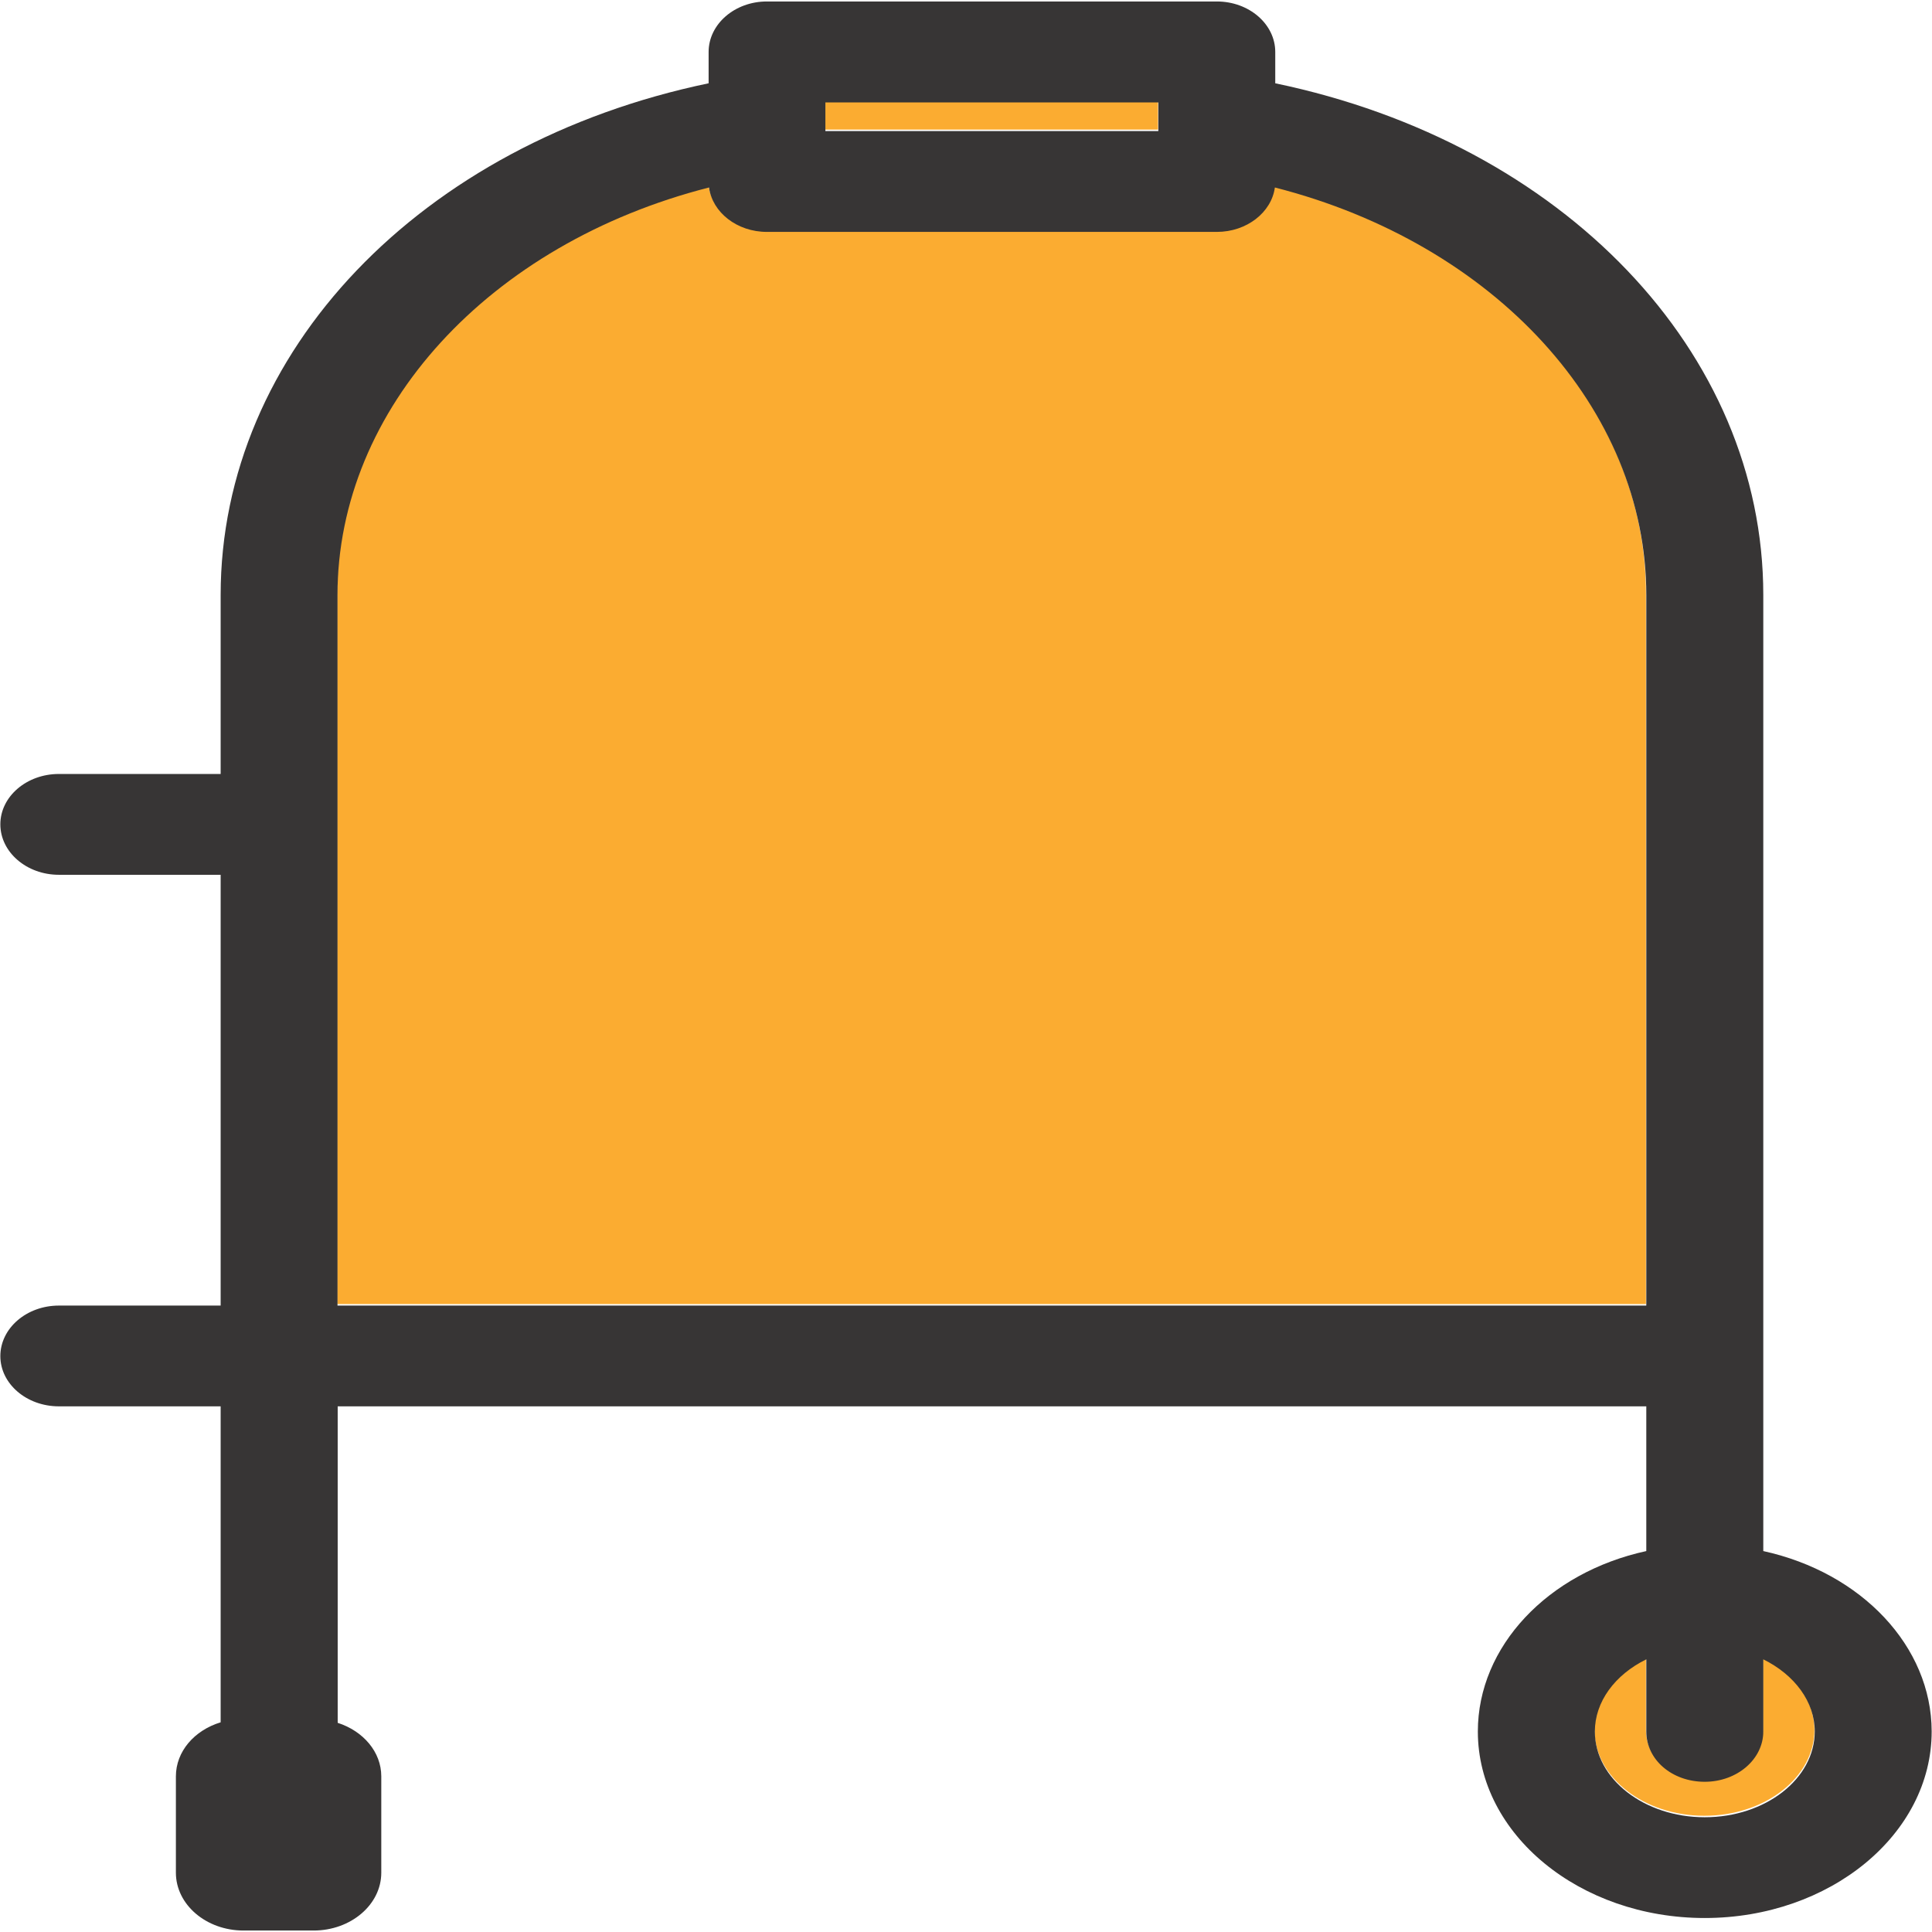
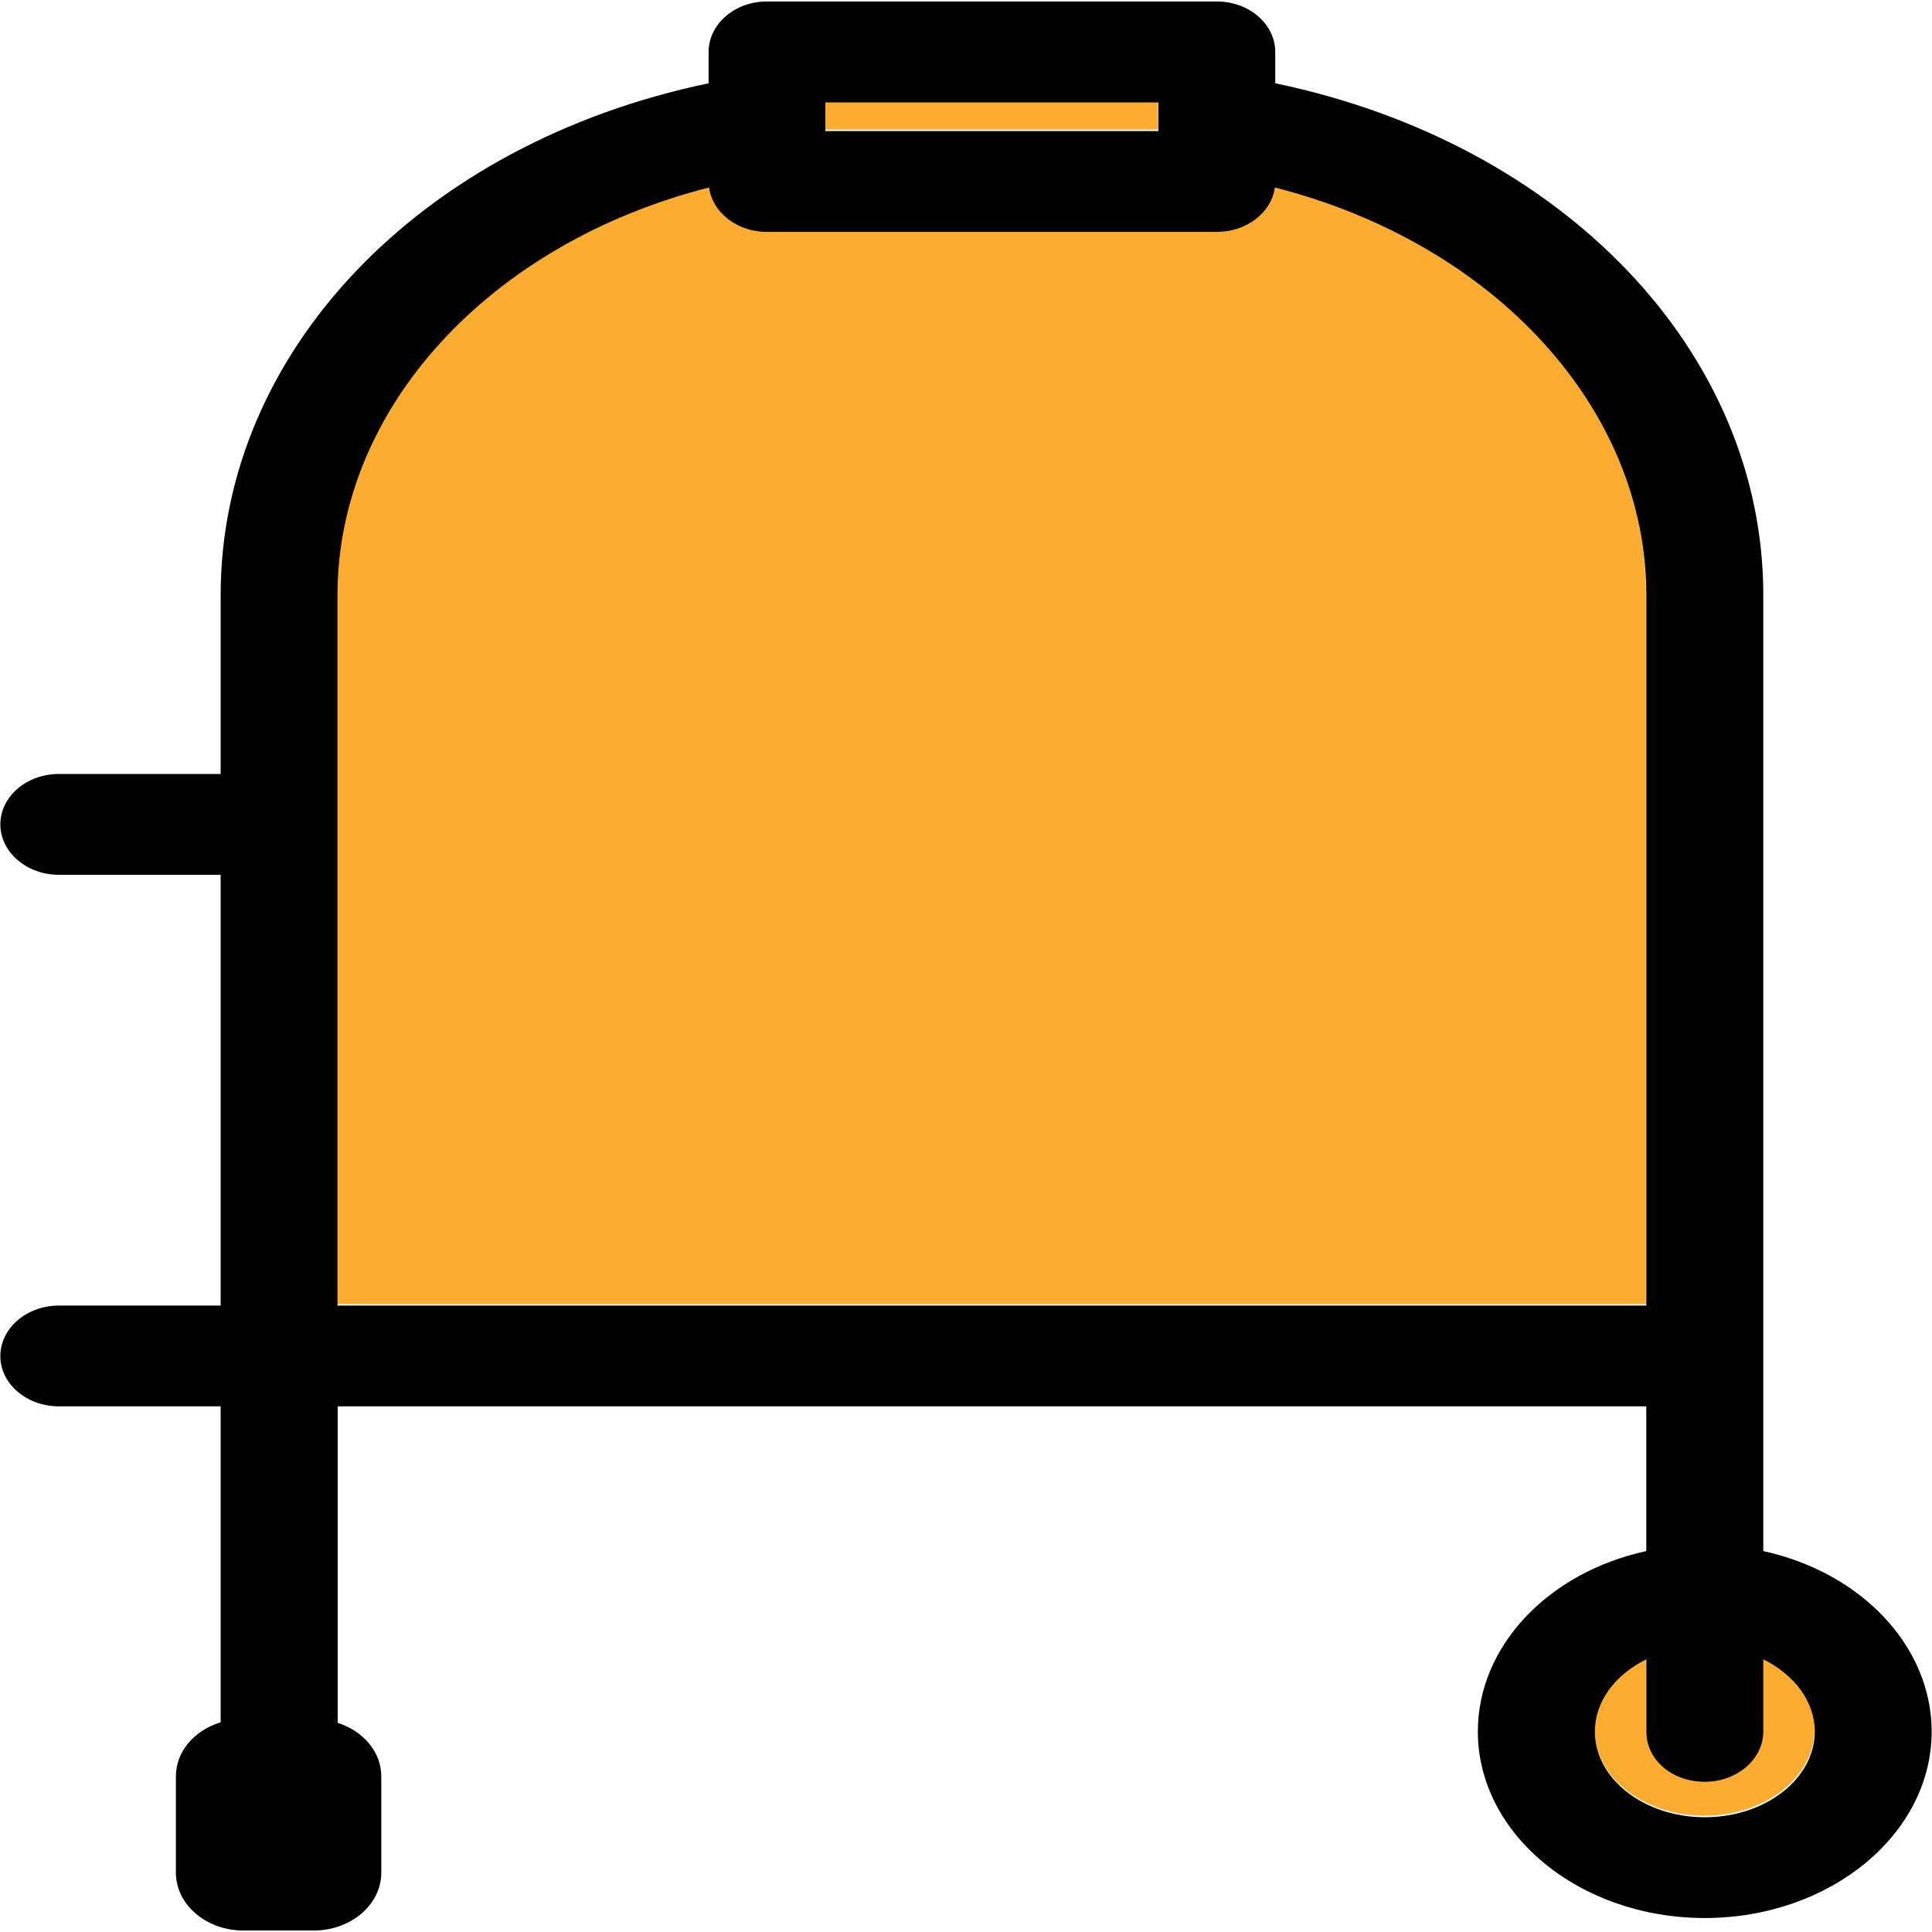
<svg xmlns="http://www.w3.org/2000/svg" viewBox="0 0 188.973 188.973" height="188.973" width="188.973" xml:space="preserve" id="svg2" version="1.1">
  <defs id="defs6">
    <clipPath id="clipPath18" clipPathUnits="userSpaceOnUse">
      <path id="path16" d="M 0,141.73 H 141.73 V 0 H 0 Z" />
    </clipPath>
  </defs>
  <g transform="matrix(1.333333,0,0,-1.333333,0,188.9733)" id="g10">
    <g id="g12">
      <g clip-path="url(#clipPath18)" id="g14">
        <g transform="translate(93.498,128.085)" id="g20">
          <path id="path22" style="fill:#fbac31;fill-opacity:1;fill-rule:nonzero;stroke:none" d="m 0,0 c -0.25,-1.832 -2.064,-3.258 -4.258,-3.258 h -33.007 c -2.188,0 -3.997,1.426 -4.247,3.258 -16.129,-4.117 -27.253,-16.223 -27.253,-29.898 v -52.124 h 96.012 v 52.124 C 27.247,-16.226 16.126,-4.119 0,0" />
        </g>
        <g transform="translate(116.9717,14.8184)" id="g24">
          <path id="path26" style="fill:#fbac31;fill-opacity:1;fill-rule:nonzero;stroke:none" d="m 0,0 c 0,-3.471 3.617,-6.292 8.06,-6.292 4.453,0 8.071,2.821 8.071,6.292 0,2.171 -1.464,4.149 -3.775,5.292 V 0 c 0,-2.039 -1.925,-3.689 -4.296,-3.689 -2.405,0 -4.287,1.618 -4.287,3.689 V 5.292 C 1.458,4.155 0,2.171 0,0" />
        </g>
        <path id="path28" style="fill:#fbac31;fill-opacity:1;fill-rule:nonzero;stroke:none" d="m 60.524,132.224 h 24.425 v 2.102 H 60.524 Z" />
        <g transform="translate(120.7705,98.0781)" id="g30">
-           <path id="path32" style="fill:#373535;fill-opacity:1;fill-rule:nonzero;stroke:none" d="M 0,0 V -52.124 H -96.012 V 0 c 0,13.675 11.124,25.782 27.253,29.898 0.25,-1.831 2.059,-3.258 4.246,-3.258 h 33.008 c 2.193,0 4.008,1.427 4.258,3.258 C -11.121,25.779 0,13.673 0,0 m 4.286,-89.66 c -4.442,0 -8.059,2.821 -8.059,6.292 0,2.171 1.458,4.155 3.773,5.292 v -5.292 c 0,-2.071 1.882,-3.69 4.286,-3.69 2.371,0 4.297,1.651 4.297,3.69 v 5.292 c 2.311,-1.143 3.774,-3.121 3.774,-5.292 0,-3.471 -3.618,-6.292 -8.071,-6.292 M -60.221,36.139 h 24.425 V 34.037 H -60.221 Z M 8.583,-70.133 V 0 c 0,17.83 -14.667,33.141 -35.802,37.542 v 2.298 c 0,2.042 -1.92,3.704 -4.286,3.704 h -33.008 c -2.357,0 -4.274,-1.662 -4.274,-3.704 V 37.542 C -89.922,33.141 -104.584,17.833 -104.584,0 v -13.126 h -11.867 c -2.368,0 -4.294,-1.657 -4.294,-3.693 0,-2.041 1.926,-3.703 4.294,-3.703 h 11.867 v -31.602 h -11.867 c -2.368,0 -4.294,-1.662 -4.294,-3.707 0,-2.033 1.926,-3.685 4.294,-3.685 h 11.867 v -23.179 c -1.937,-0.591 -3.283,-2.144 -3.283,-3.964 v -7.069 c 0,-2.339 2.222,-4.242 4.959,-4.242 h 5.142 c 2.74,0 4.966,1.903 4.966,4.242 v 7.069 c 0,1.782 -1.311,3.318 -3.198,3.926 v 23.217 H 0 v -10.617 c -7.225,-1.574 -12.357,-6.997 -12.357,-13.235 0,-7.544 7.47,-13.684 16.643,-13.684 9.185,0 16.649,6.14 16.649,13.69 -0.011,6.232 -5.138,11.65 -12.352,13.229" />
+           <path id="path32" style="fill:#000000;fill-opacity:1;fill-rule:nonzero;stroke:none" d="M 0,0 V -52.124 H -96.012 V 0 c 0,13.675 11.124,25.782 27.253,29.898 0.25,-1.831 2.059,-3.258 4.246,-3.258 h 33.008 c 2.193,0 4.008,1.427 4.258,3.258 C -11.121,25.779 0,13.673 0,0 m 4.286,-89.66 c -4.442,0 -8.059,2.821 -8.059,6.292 0,2.171 1.458,4.155 3.773,5.292 v -5.292 c 0,-2.071 1.882,-3.69 4.286,-3.69 2.371,0 4.297,1.651 4.297,3.69 v 5.292 c 2.311,-1.143 3.774,-3.121 3.774,-5.292 0,-3.471 -3.618,-6.292 -8.071,-6.292 M -60.221,36.139 h 24.425 V 34.037 H -60.221 Z M 8.583,-70.133 V 0 c 0,17.83 -14.667,33.141 -35.802,37.542 v 2.298 c 0,2.042 -1.92,3.704 -4.286,3.704 h -33.008 c -2.357,0 -4.274,-1.662 -4.274,-3.704 V 37.542 C -89.922,33.141 -104.584,17.833 -104.584,0 v -13.126 h -11.867 c -2.368,0 -4.294,-1.657 -4.294,-3.693 0,-2.041 1.926,-3.703 4.294,-3.703 h 11.867 v -31.602 h -11.867 c -2.368,0 -4.294,-1.662 -4.294,-3.707 0,-2.033 1.926,-3.685 4.294,-3.685 h 11.867 v -23.179 c -1.937,-0.591 -3.283,-2.144 -3.283,-3.964 v -7.069 c 0,-2.339 2.222,-4.242 4.959,-4.242 h 5.142 c 2.74,0 4.966,1.903 4.966,4.242 v 7.069 c 0,1.782 -1.311,3.318 -3.198,3.926 v 23.217 H 0 v -10.617 c -7.225,-1.574 -12.357,-6.997 -12.357,-13.235 0,-7.544 7.47,-13.684 16.643,-13.684 9.185,0 16.649,6.14 16.649,13.69 -0.011,6.232 -5.138,11.65 -12.352,13.229" />
        </g>
      </g>
    </g>
  </g>
</svg>
